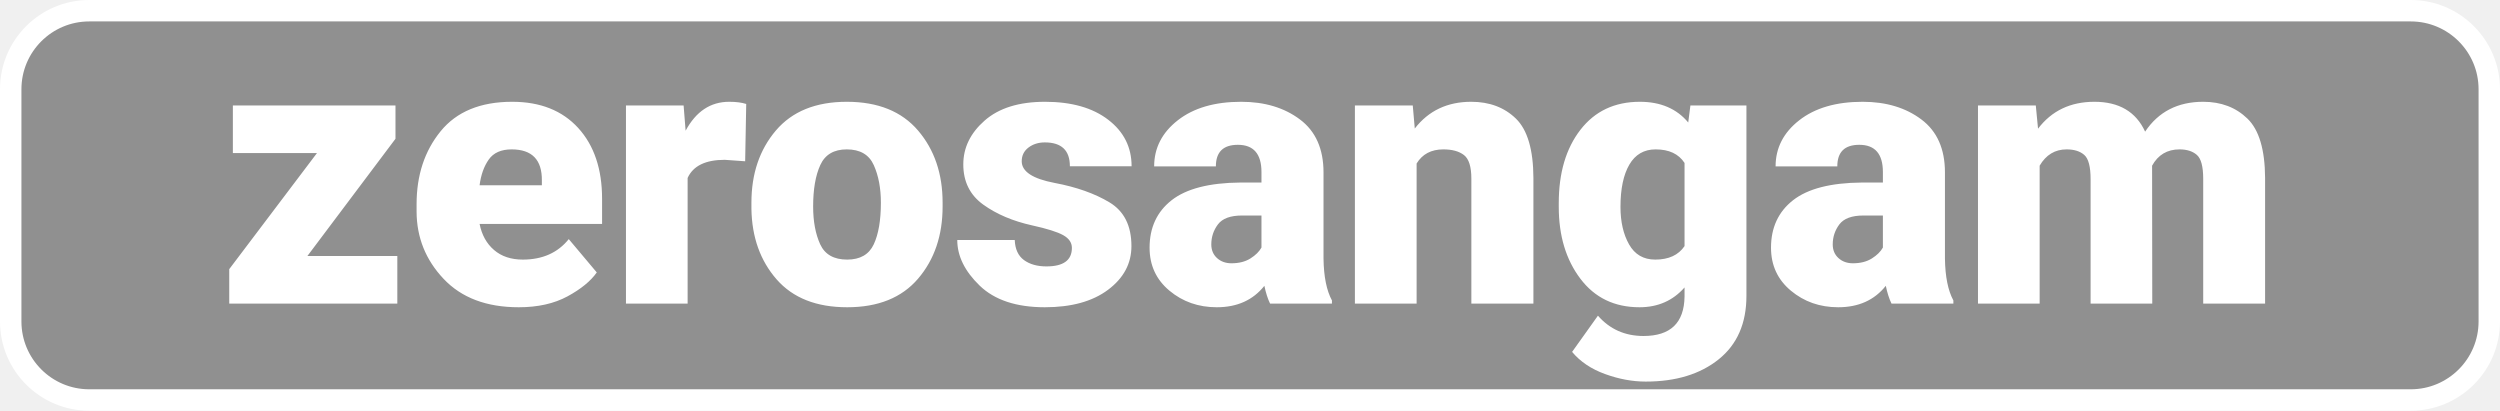
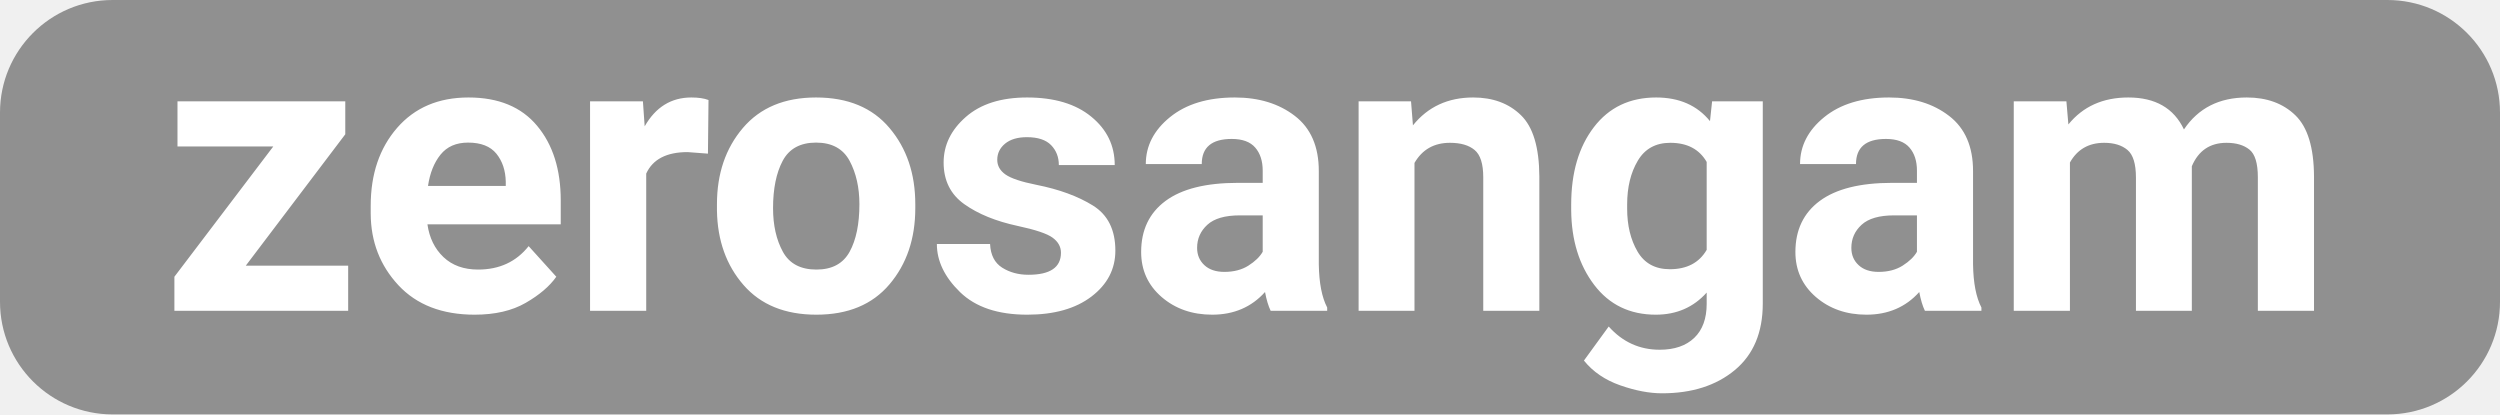
- <svg xmlns="http://www.w3.org/2000/svg" viewBox="0 0 700 115" width="700" height="115">
-   <rect x="3" y="3" width="694" height="109" rx="22" ry="22" fill="#000000" fill-opacity="0.40" stroke="#FFFFFF" stroke-width="6" stroke-linejoin="round" />
-   <text x="350" y="85" font-family="system-ui, -apple-system, 'Segoe UI', Roboto, 'Helvetica Neue', Arial, sans-serif" font-size="105" font-weight="800" letter-spacing="-0.5px" fill="#FFFFFF" text-anchor="middle" dominant-baseline="alphabetic">zerosangam</text>
+ <svg xmlns="http://www.w3.org/2000/svg" viewBox="0 0 555 92" width="555" height="92">
+   <rect x="0" y="0" width="555" height="92" rx="25" ry="25" fill="#000000" fill-opacity="0.40" stroke="none" />
+   <text x="277" y="69" font-family="system-ui, -apple-system, 'Segoe UI', Roboto, 'Helvetica Neue', Arial, sans-serif" font-size="88" font-weight="700" letter-spacing="-0.5px" fill="#FFFFFF" text-anchor="middle" dominant-baseline="alphabetic">zerosangam</text>
</svg>
